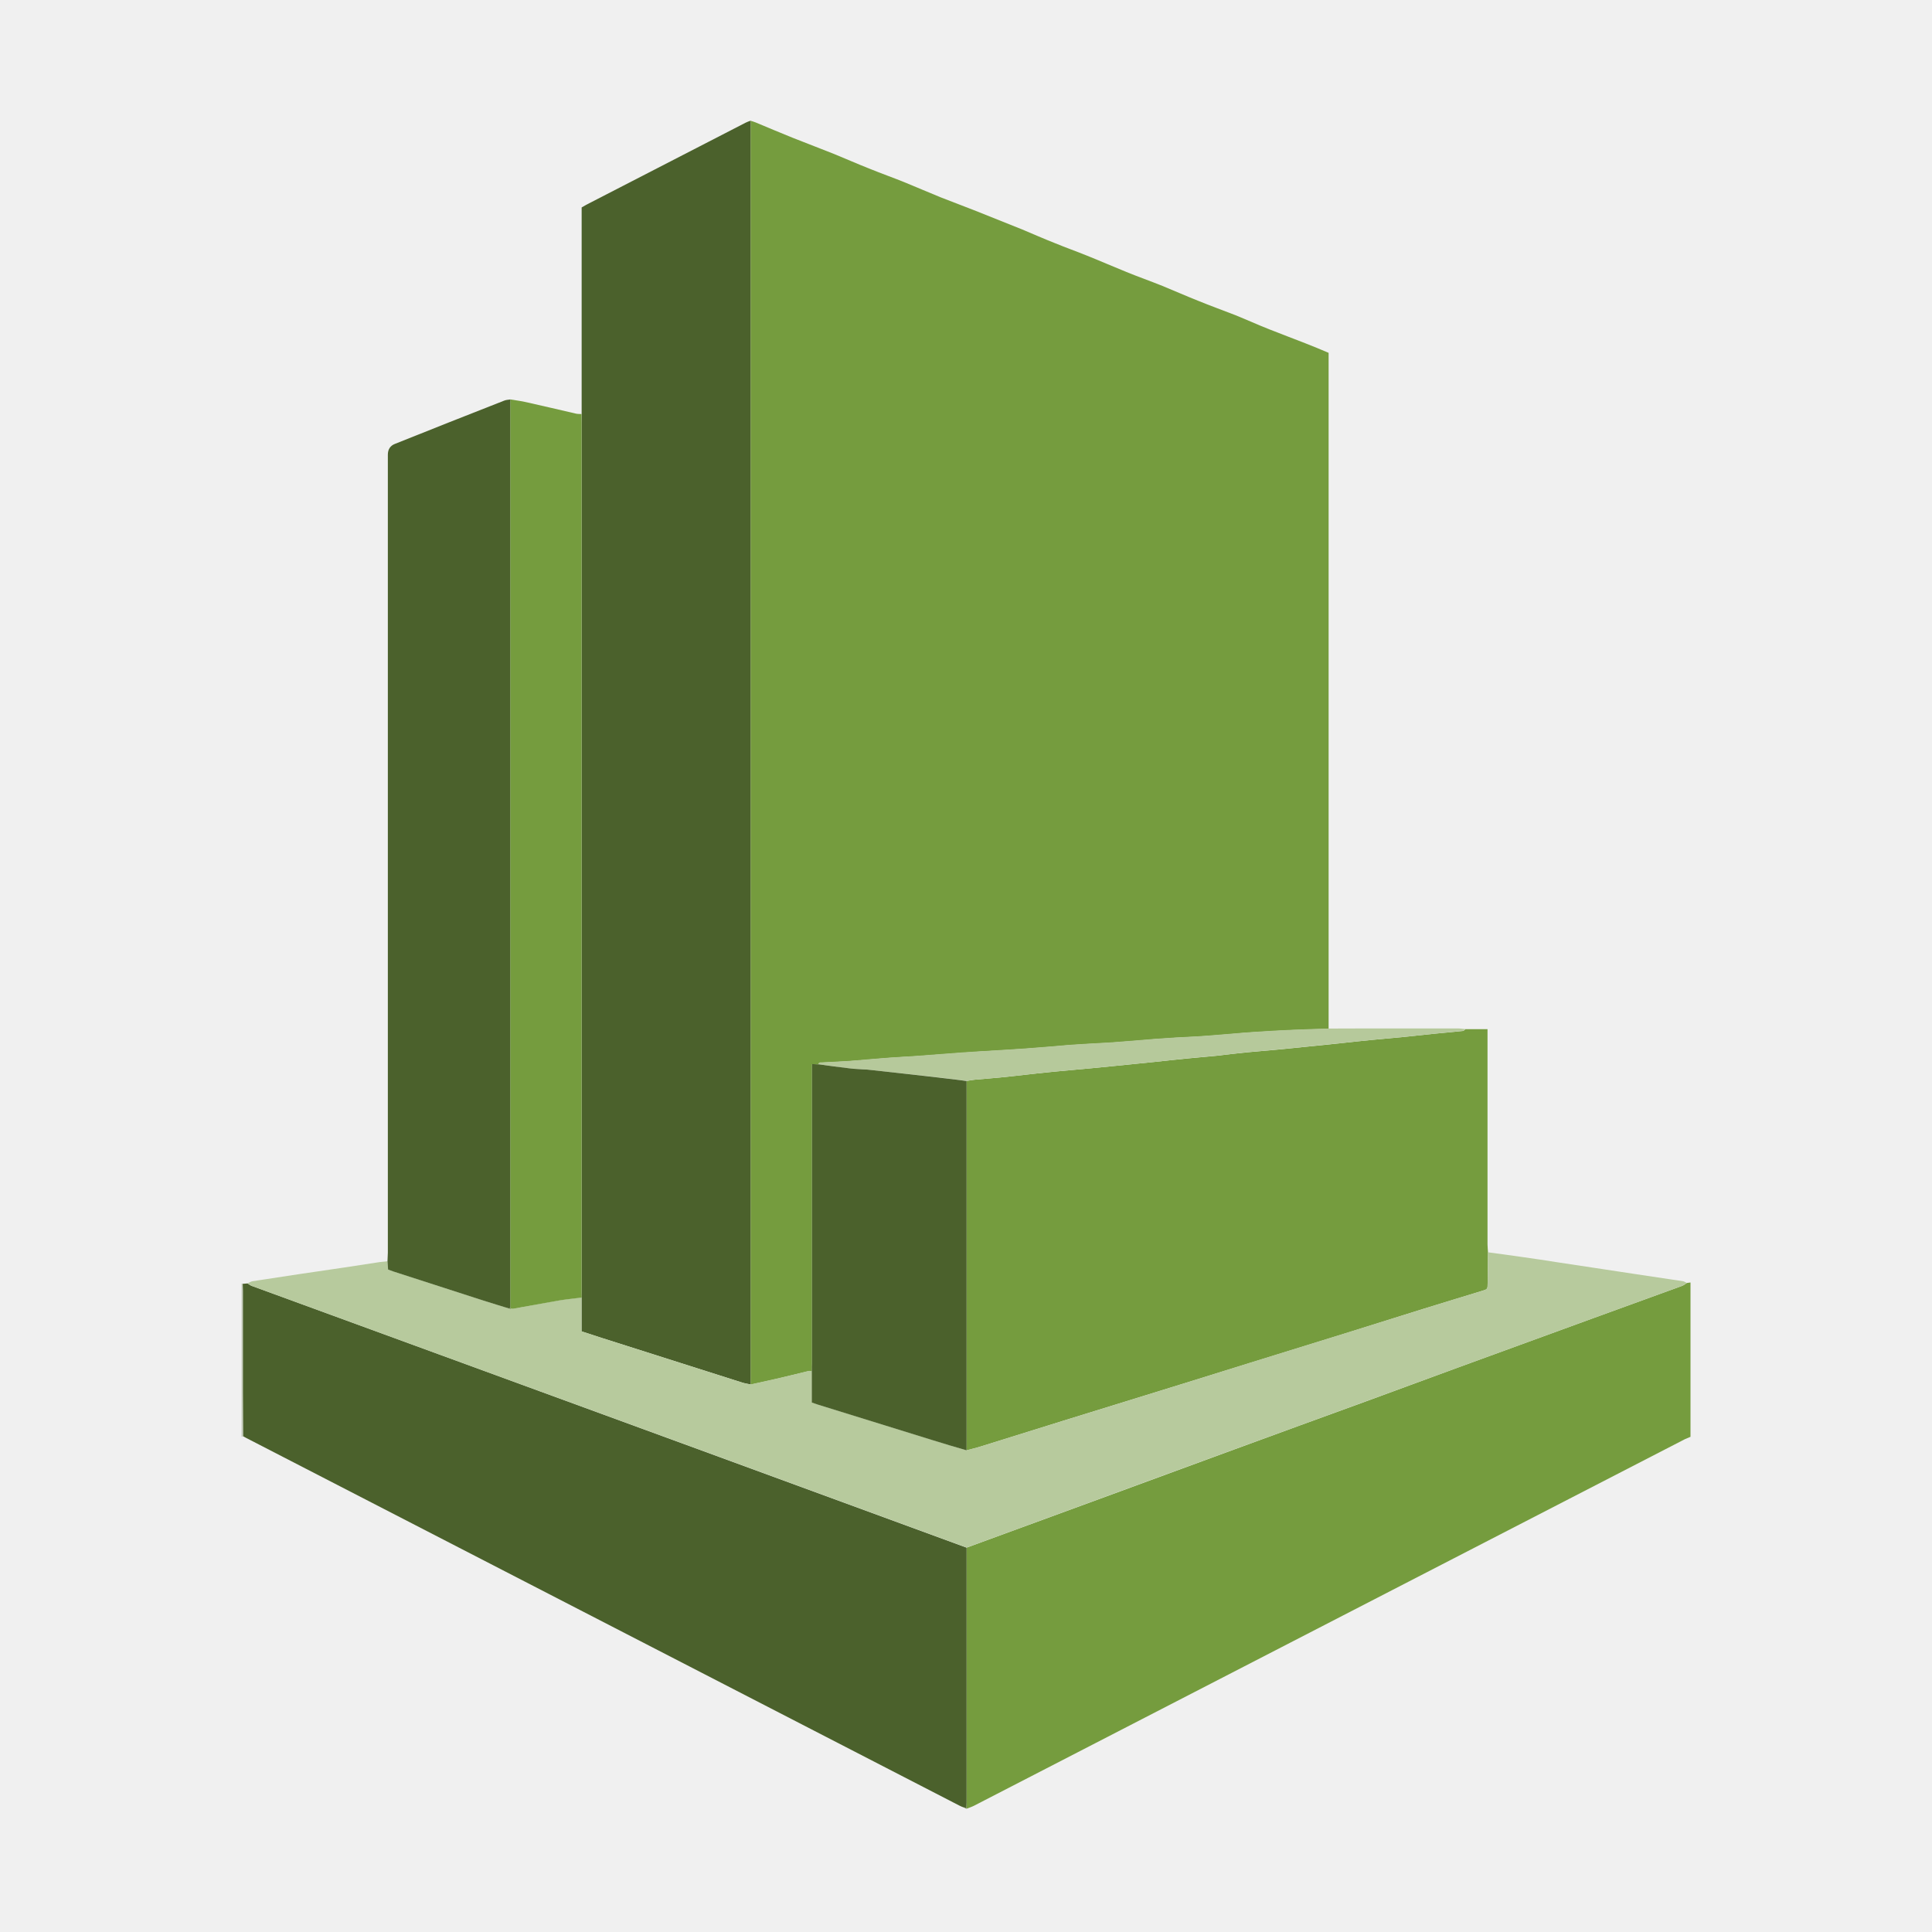
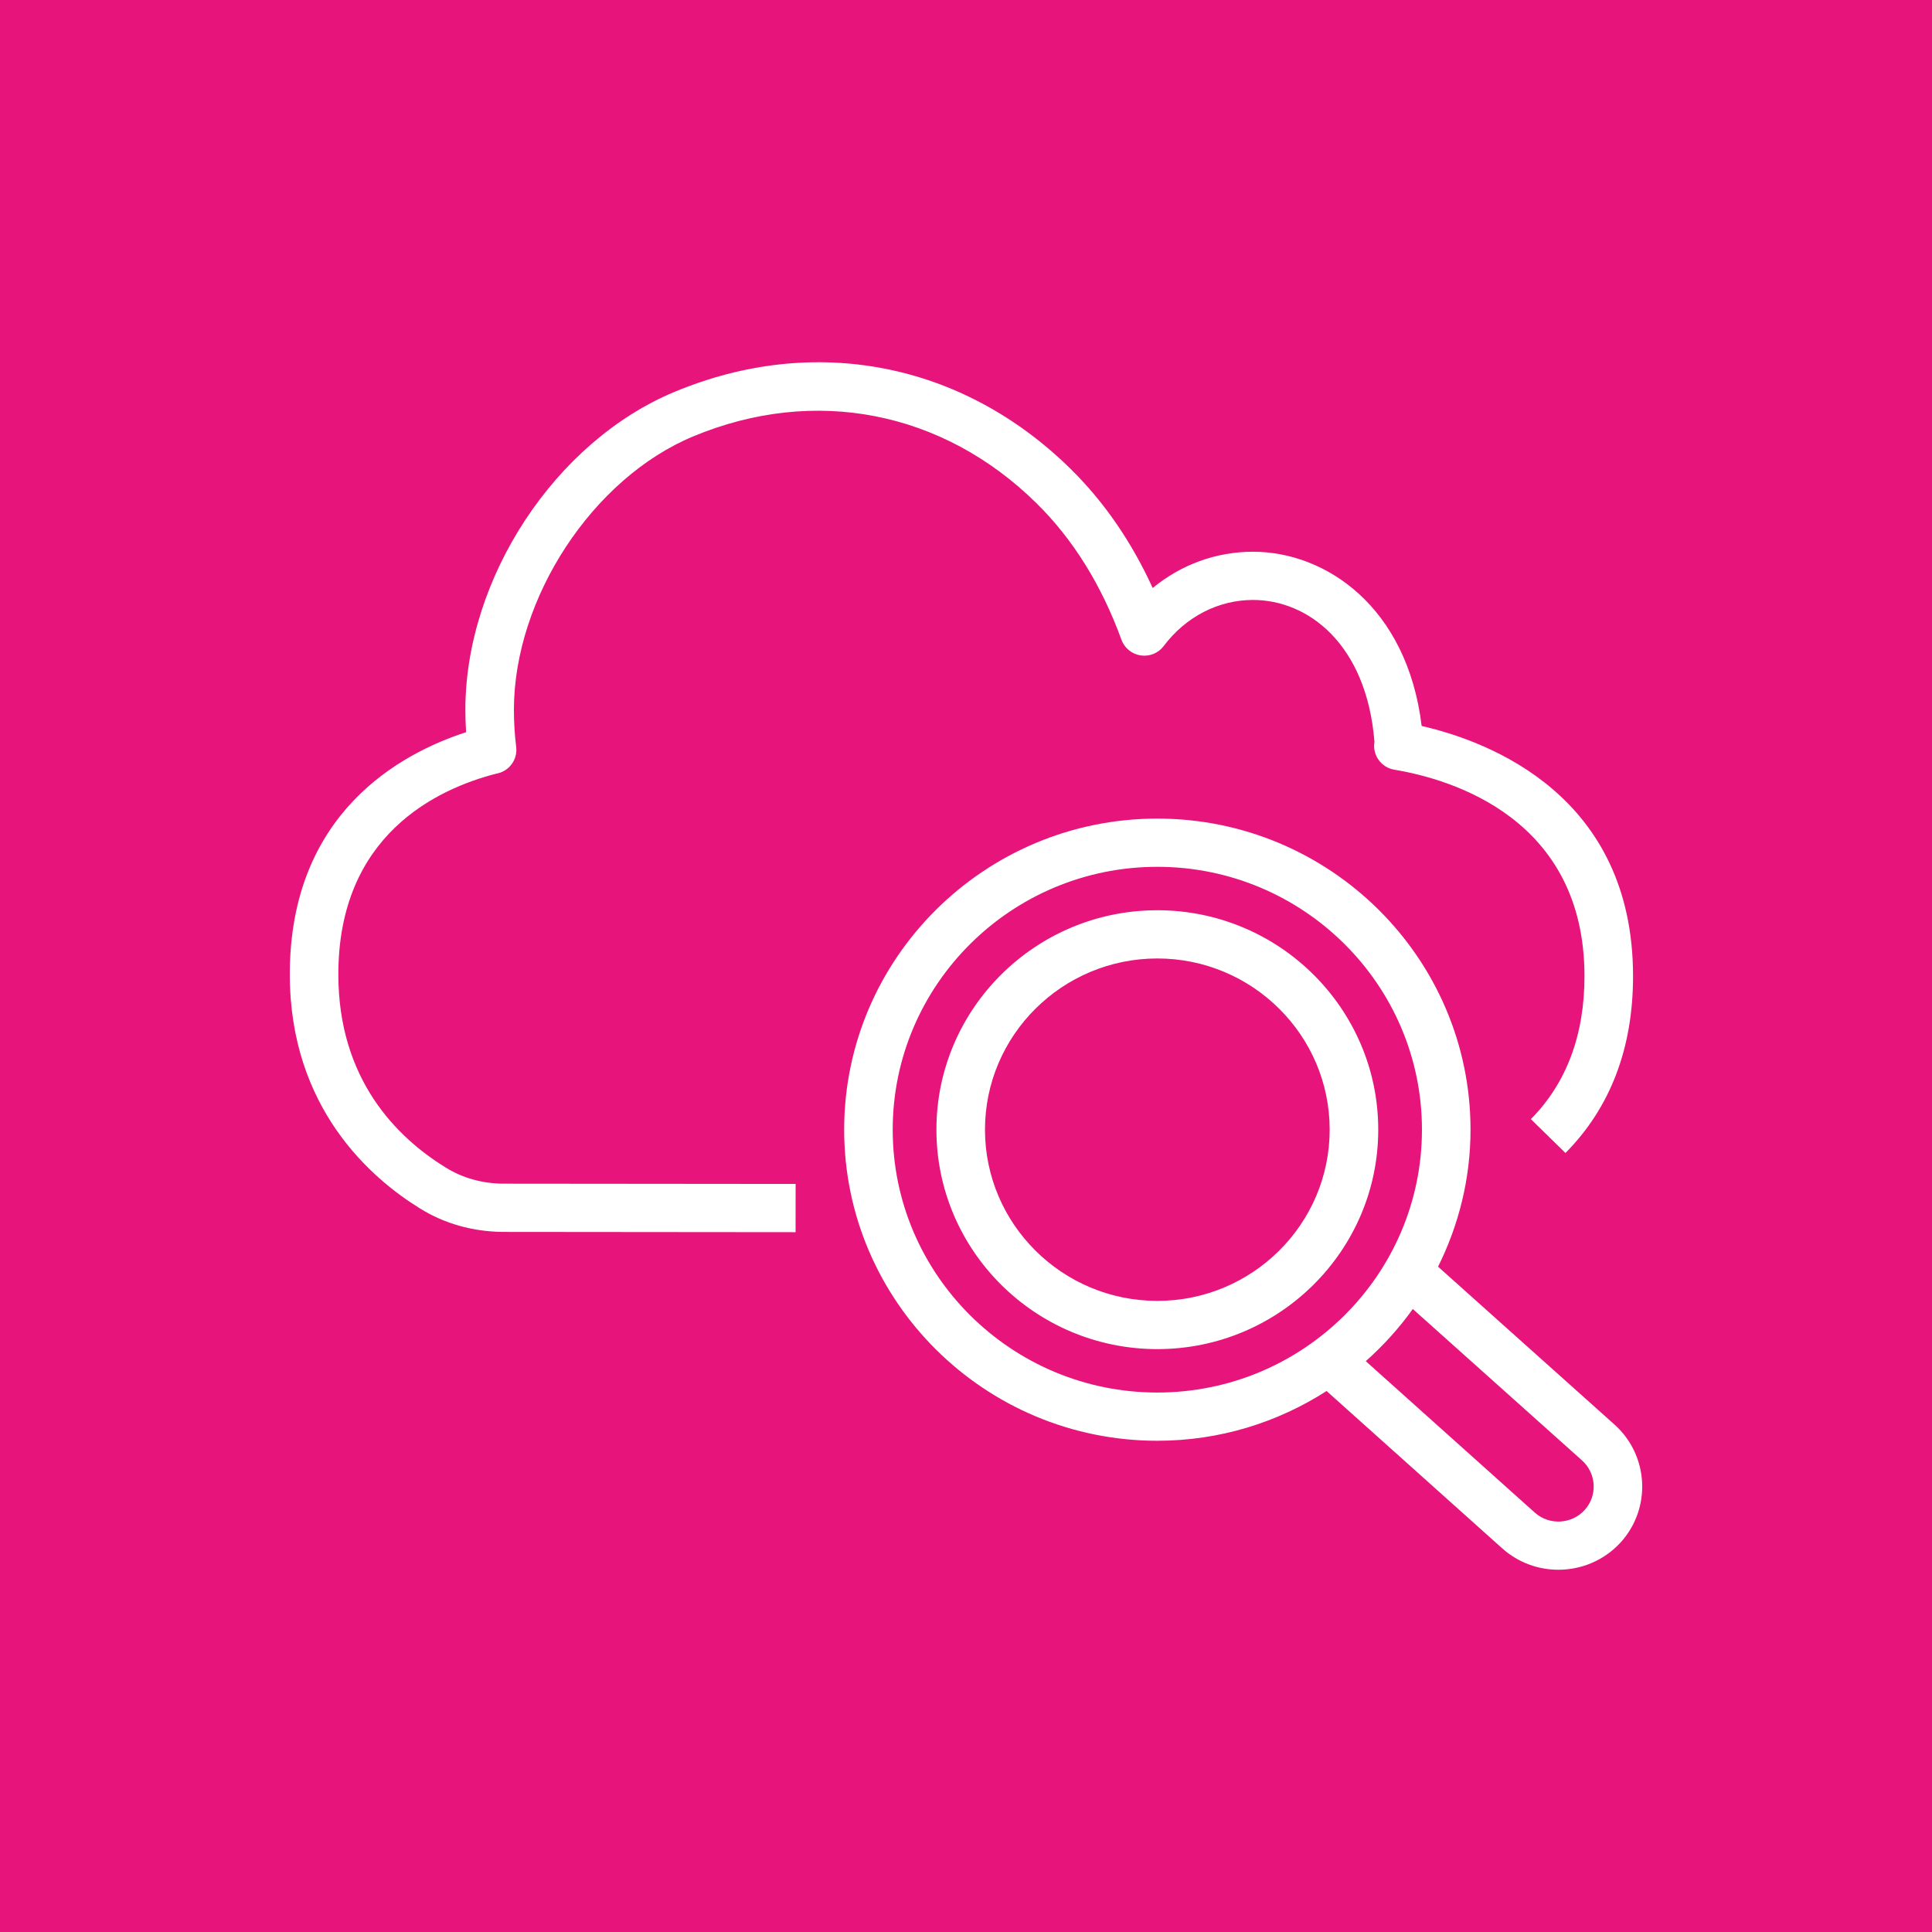
- <svg xmlns="http://www.w3.org/2000/svg" viewBox="0 0 16 16" fill="none">
-   <g id="SVGRepo_bgCarrier" stroke-width="0" />
-   <g id="SVGRepo_tracerCarrier" stroke-linecap="round" stroke-linejoin="round" />
-   <g id="SVGRepo_iconCarrier">
-     <path fill="#759C3E" d="M14 11.899l-.045.019-5.89 3.037c-.02.01-.04.016-.06.024v-.01-.042-2.11a1291.057 1291.057 0 002.216-.813c.361-.133.723-.264 1.085-.396l.775-.285 1.118-.408.729-.265c.015-.005.028-.016.042-.025l.03-.004v1.278z" />
-     <path fill="#C6CDBD" d="M2.014 11.895L2 11.899V10.63h.01c0 .019.003.038.003.056v.838l.001.37z" />
-     <path fill="#759C3E" d="M6.216 1c.014.005.029.008.042.014.101.042.202.085.304.126l.345.135c.098.04.195.083.294.122.098.04.198.075.296.115.098.04.194.082.293.122.1.04.2.076.3.116l.37.148c.093.039.186.08.28.117.087.036.176.067.264.103.11.044.217.091.326.135.098.04.198.075.297.115.098.04.195.083.293.122.103.042.208.08.311.12.094.038.186.08.28.117.1.04.201.077.302.117.062.024.124.05.19.078V8.52l-.293.01c-.074.003-.146.008-.22.012a6.5 6.5 0 00-.178.011c-.114.01-.228.02-.342.028-.078.006-.156.008-.234.013l-.164.011c-.116.01-.232.02-.347.028-.075.006-.15.008-.224.013a6.474 6.474 0 00-.154.01c-.114.01-.228.02-.343.028-.122.009-.245.016-.368.023l-.174.012-.392.029c-.065.004-.13.007-.194.012-.114.008-.228.02-.343.028-.074.005-.149.008-.224.012-.012.001-.028-.004-.031.016l-.053-.003v2.476c0 .022 0 .044-.002.067-.01 0-.02-.002-.03 0l-.27.065-.207.046V1.088 1z" />
-     <path fill="#4B612C" d="M6.216 1v10.465c-.02-.004-.042-.007-.063-.013l-1.17-.372-.167-.054v-.28l.001-.052V3.505 1.718l.038-.022 1.32-.68c.013-.007.027-.011.04-.016h.001z" />
-     <path fill="#759C3E" d="M12.134 8.523h.185v1.783c0 .022.003.044.004.066l-.003.252c0 .053 0 .053-.048.067l-.483.148-.644.202-.797.247-.563.175-.983.304-.673.21c-.04.013-.083.023-.124.034v-.02-3.039c.022-.003.043-.008.064-.01.086-.008.172-.014.258-.023.116-.012.231-.027.347-.038.12-.013.241-.022.362-.034.133-.012.267-.027.401-.04l.129-.013c.085-.009.171-.019.257-.027.082-.009.165-.015.248-.023.082-.01.165-.02.247-.028.086-.009.172-.015.258-.023l.396-.04.134-.014c.085-.009.171-.019.257-.027l.248-.023.277-.029.228-.022c.007-.001.013-.01.019-.014z" />
-     <path fill="#4B612C" d="M2.014 11.895l-.002-.37v-.837l-.002-.056.04-.003c.012.007.024.017.037.021l1.542.564 2.336.855 2.04.748v2.11l-.001.042h-.021c-.014-.005-.028-.01-.04-.017L2.04 11.909l-.026-.014z" />
-     <path fill="#B7CA9D" d="M8.005 12.816l-2.04-.748-2.336-.854-1.542-.564c-.013-.005-.025-.015-.037-.022.013-.005.025-.014.039-.017l.387-.059.374-.055.295-.045.064-.007.005.069.047.016c.248.08.495.161.743.24.07.024.143.044.214.066l.01.001h.03c.124-.023.248-.047.372-.068.062-.01.124-.016.186-.024v.28l.167.055 1.17.372c.02.006.042.009.063.013l.208-.046c.09-.02.18-.043.27-.065.01-.002.02 0 .03 0v.26l.048.017.955.296c.092.029.185.056.278.083.041-.01.083-.02.124-.033l.673-.21.983-.304.563-.176.797-.247.644-.201c.161-.05.322-.1.483-.148.048-.015.048-.015.048-.067l.003-.253c.092.013.184.024.276.038.105.014.21.031.314.047l.305.046.31.047.3.045c.037.006.075.01.112.017.01.002.02.01.03.014-.014.008-.027.019-.042.025l-.729.265-1.118.408-.775.284-1.085.396-.63.231-1.126.414-.46.168z" />
-     <path fill="#4B612C" d="M4.218 10.837c-.071-.022-.143-.043-.214-.066l-.743-.24-.047-.017-.005-.068.003-.072V3.766c0-.045.02-.075.059-.09.3-.12.602-.24.904-.358.016-.007.035-.007.053-.01v7.519l-.01.01z" />
-     <path fill="#759C3E" d="M4.227 10.827v-.051-7.422-.046c.046.008.092.013.137.024.136.03.272.063.408.094.014.003.03.002.044.003l.001.077V10.746c-.063.008-.126.014-.187.024-.124.021-.248.045-.372.067-.01.002-.02 0-.03 0v-.01z" />
-     <path fill="#B6C99B" d="M12.134 8.523c-.006.005-.012.014-.019.014-.076.009-.152.015-.228.023l-.277.029c-.082.008-.165.014-.248.023-.086.008-.172.018-.257.027l-.134.013c-.132.014-.264.028-.396.04-.086.009-.172.015-.258.023-.082.009-.165.02-.247.028-.082.009-.165.015-.248.023l-.257.028-.129.013-.401.04c-.12.012-.241.021-.362.033-.116.012-.23.027-.347.039l-.258.023c-.021.002-.042.006-.063.01l-.088-.012-.256-.03-.48-.052c-.047-.005-.095-.005-.143-.01-.087-.01-.173-.023-.26-.034.003-.02.019-.016.03-.016l.225-.012c.114-.009.228-.02.342-.028l.194-.012.393-.03.174-.011c.122-.008.245-.014.368-.023.114-.008.228-.019.342-.028.051-.004.103-.008.154-.01l.224-.013.347-.028.164-.011c.078-.005.156-.007.234-.013.114-.008.228-.019.343-.028l.178-.012c.073-.004.146-.009.22-.011.097-.005.195-.007.293-.01l.329-.001h.743c.02 0 .039.004.059.005v.001z" />
-     <path fill="#596F39" d="M7.983 14.97l.02-.001.002.01-.022-.01z" />
-     <path fill="#4B612C" d="M6.778 8.814c.087.012.174.024.261.034.048.006.096.006.144.01l.478.053.256.03c.03.003.059.008.088.012v3.058c-.093-.027-.186-.054-.278-.083l-.955-.296-.049-.017v-.26l.002-.067V8.812l.053.003z" />
-     <path fill="#567031" d="M4.228 10.827l.001.012-.01-.001.01-.01h-.001z" />
+ <svg xmlns="http://www.w3.org/2000/svg" width="80px" height="80px" viewBox="0 0 80 80" version="1.1">
+   <g id="Icon-Architecture/64/Arch_Amazon-CloudWatch_64" stroke="none" stroke-width="1" fill="none" fill-rule="evenodd">
+     <g id="Icon-Architecture-BG/64/Management-Governance" fill="#E7157B">
+       <rect id="Rectangle" x="0" y="0" width="80" height="80" />
+     </g>
+     <path d="M55.059,46.777 C55.059,42.868 51.858,39.688 47.922,39.688 C43.987,39.688 40.786,42.868 40.786,46.777 C40.786,50.687 43.987,53.867 47.922,53.867 C51.858,53.867 55.059,50.687 55.059,46.777 M57.07,46.777 C57.07,51.788 52.966,55.864 47.922,55.864 C42.879,55.864 38.775,51.788 38.775,46.777 C38.775,41.767 42.879,37.691 47.922,37.691 C52.966,37.691 57.07,41.767 57.07,46.777 M65.51,60.474 L58.501,54.203 C57.935,54.994 57.281,55.717 56.554,56.363 L63.552,62.633 C64.15,63.169 65.078,63.119 65.618,62.526 C66.155,61.932 66.107,61.011 65.51,60.474 M47.922,57.662 C53.965,57.662 58.88,52.779 58.88,46.777 C58.88,40.775 53.965,35.893 47.922,35.893 C41.881,35.893 36.965,40.775 36.965,46.777 C36.965,52.779 41.881,57.662 47.922,57.662 M67.112,63.863 C66.426,64.617 65.478,65 64.529,65 C63.7,65 62.87,64.708 62.207,64.117 L54.931,57.599 C52.907,58.897 50.506,59.659 47.922,59.659 C40.772,59.659 34.955,53.88 34.955,46.777 C34.955,39.675 40.772,33.896 47.922,33.896 C55.073,33.896 60.891,39.675 60.891,46.777 C60.891,48.815 60.399,50.737 59.547,52.451 L66.856,58.991 C68.275,60.266 68.39,62.45 67.112,63.863 M21.28,29.393 C21.28,29.912 21.312,30.429 21.374,30.929 C21.409,31.214 21.321,31.498 21.13,31.713 C20.978,31.884 20.774,31.997 20.551,32.035 C18.079,32.669 14.01,34.588 14.01,40.346 C14.01,44.693 16.424,47.093 18.45,48.341 C19.141,48.774 19.959,49.005 20.823,49.014 L32.945,49.025 L32.943,51.022 L20.812,51.011 C19.566,50.998 18.384,50.661 17.384,50.035 C15.377,48.797 12,45.89 12,40.346 C12,33.662 16.6,31.192 19.3,30.319 C19.28,30.012 19.27,29.702 19.27,29.393 C19.27,23.932 22.998,18.27 27.942,16.222 C33.724,13.815 39.85,15.008 44.326,19.411 C45.714,20.775 46.855,22.432 47.73,24.348 C48.906,23.38 50.356,22.846 51.884,22.846 C54.886,22.846 58.266,25.11 58.868,30.061 C61.68,30.705 67.621,32.955 67.621,40.423 C67.621,43.404 66.68,45.867 64.823,47.742 L63.39,46.341 C64.863,44.853 65.61,42.862 65.61,40.423 C65.61,33.891 60.106,32.266 57.737,31.872 C57.468,31.827 57.23,31.675 57.076,31.452 C56.926,31.236 56.869,30.971 56.914,30.715 C56.585,26.66 54.161,24.843 51.884,24.843 C50.447,24.843 49.1,25.538 48.187,26.75 C47.965,27.044 47.604,27.194 47.234,27.14 C46.87,27.086 46.563,26.836 46.437,26.492 C45.614,24.226 44.428,22.321 42.912,20.831 C39.033,17.015 33.728,15.981 28.717,18.065 C24.546,19.792 21.28,24.767 21.28,29.393" id="Amazon-CloudWatch_Icon_64_Squid" fill="#FFFFFF" />
  </g>
</svg>
